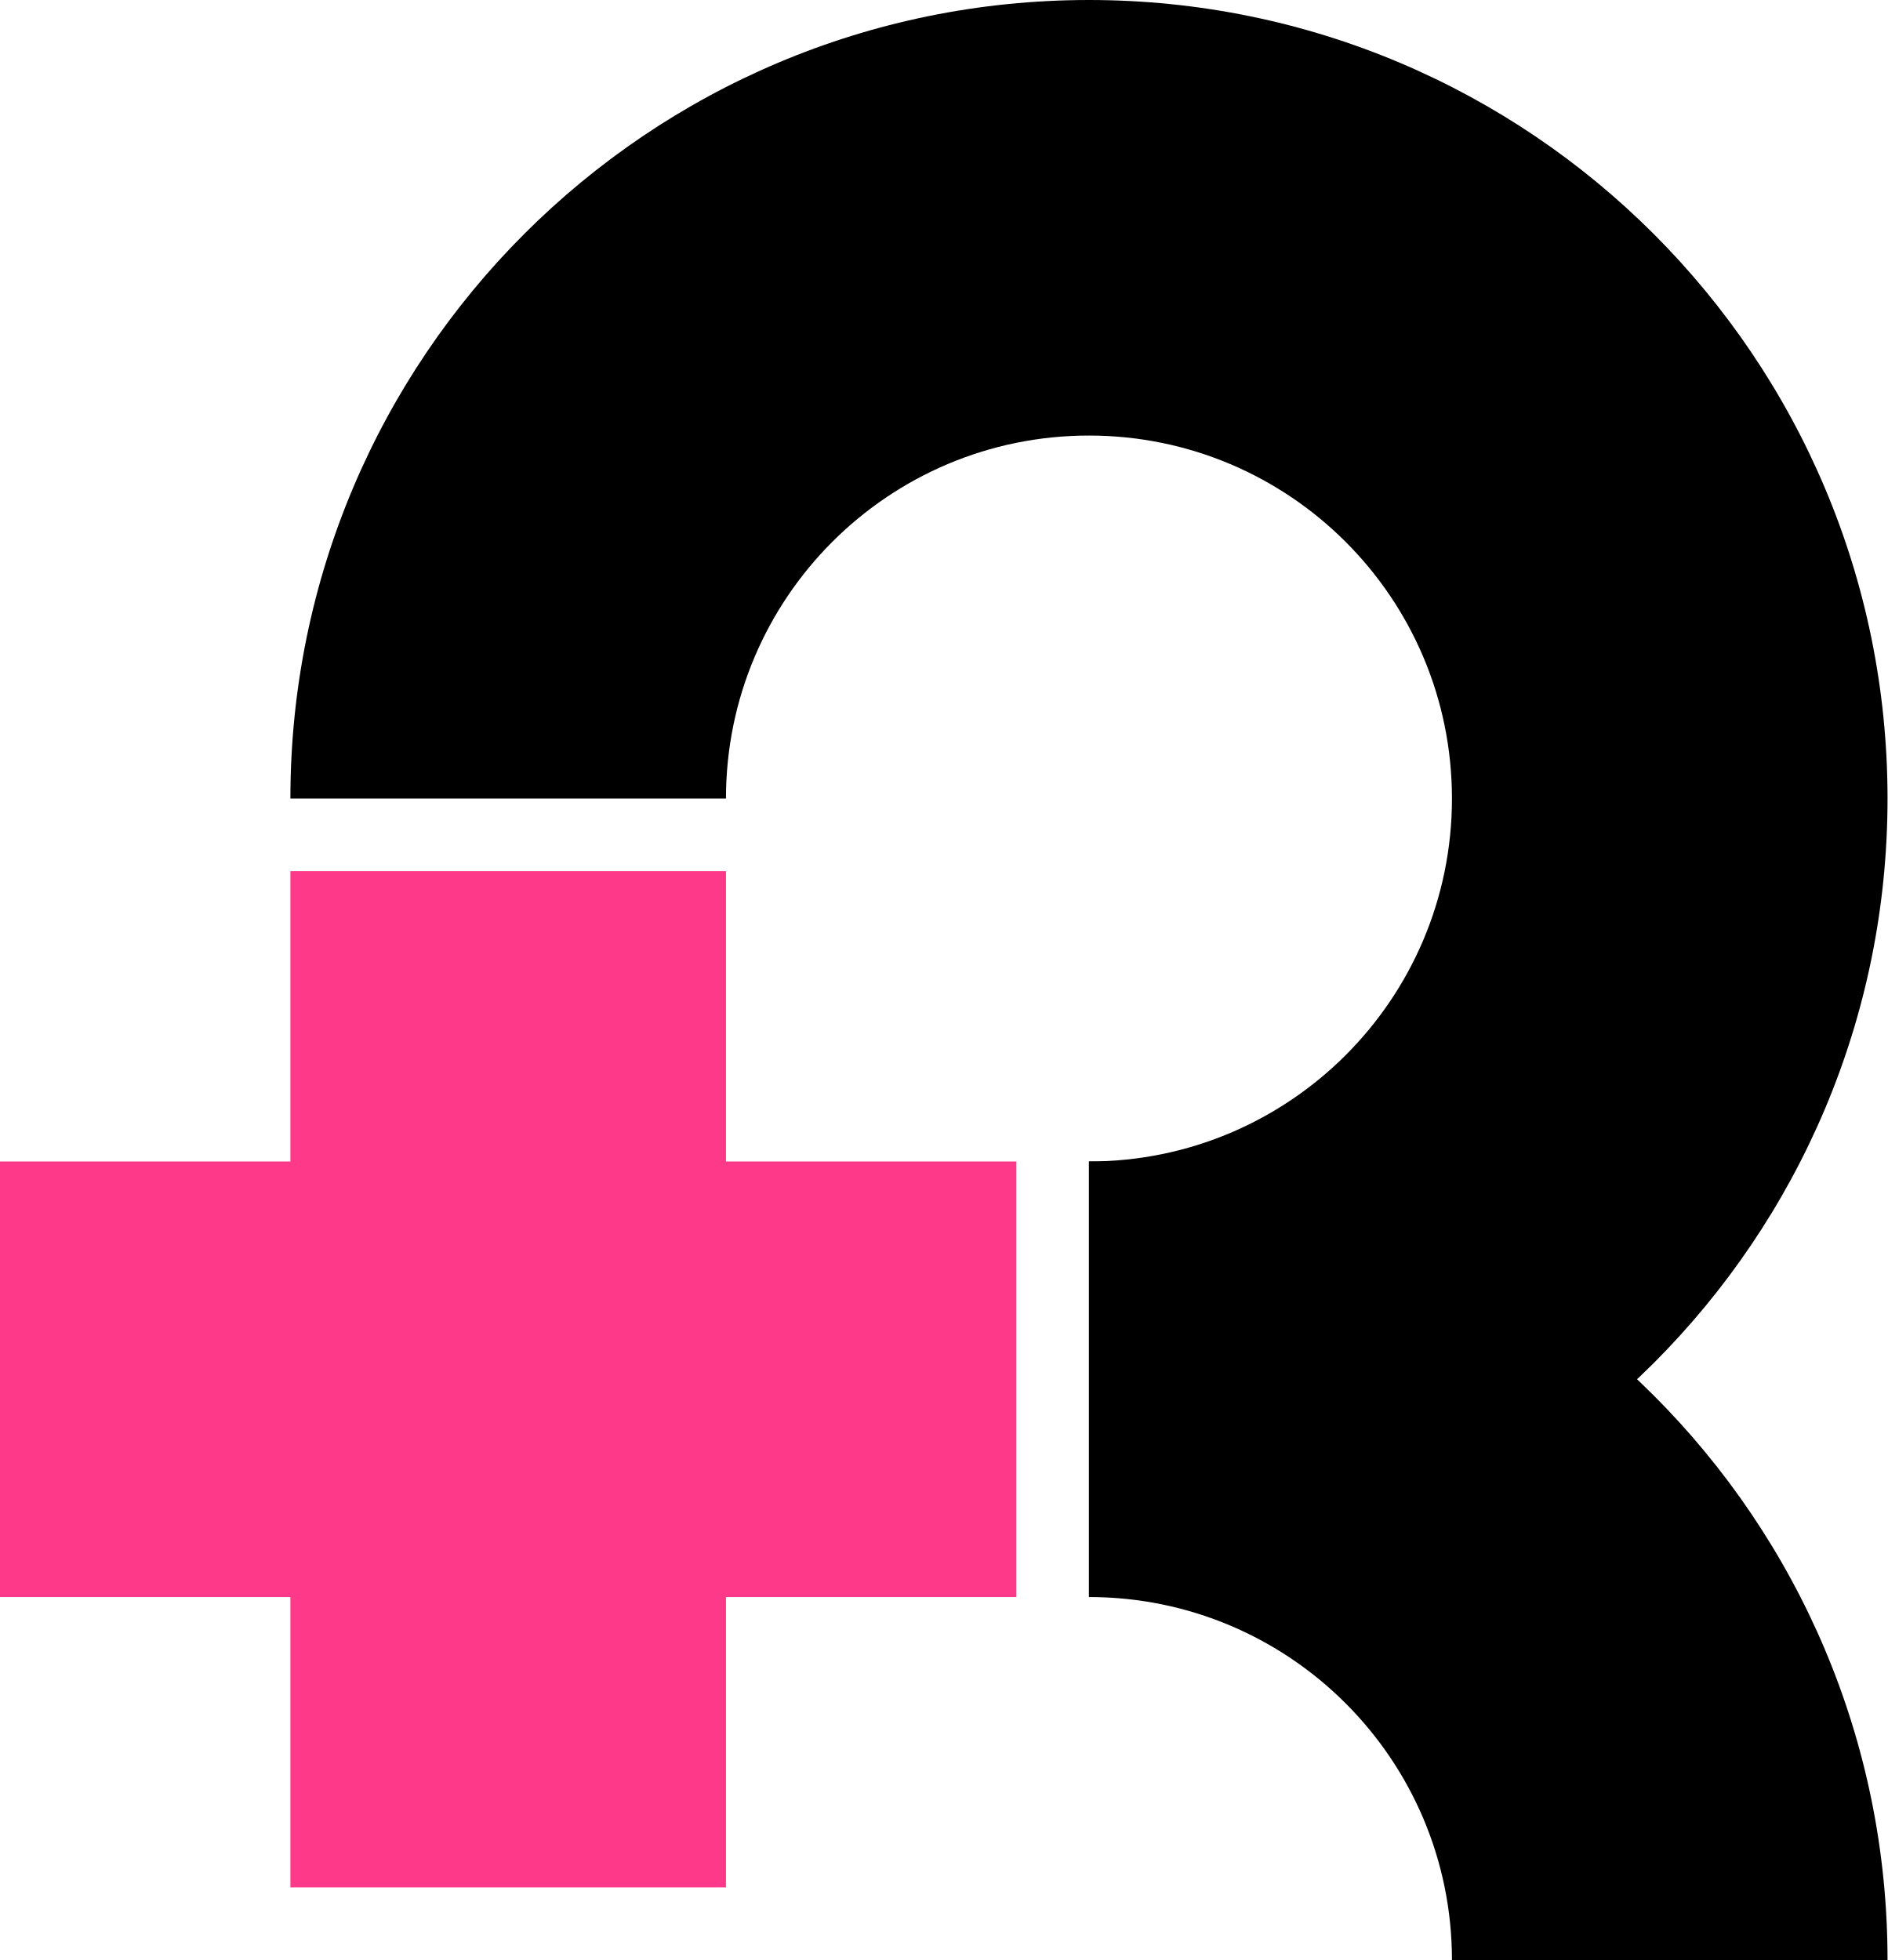
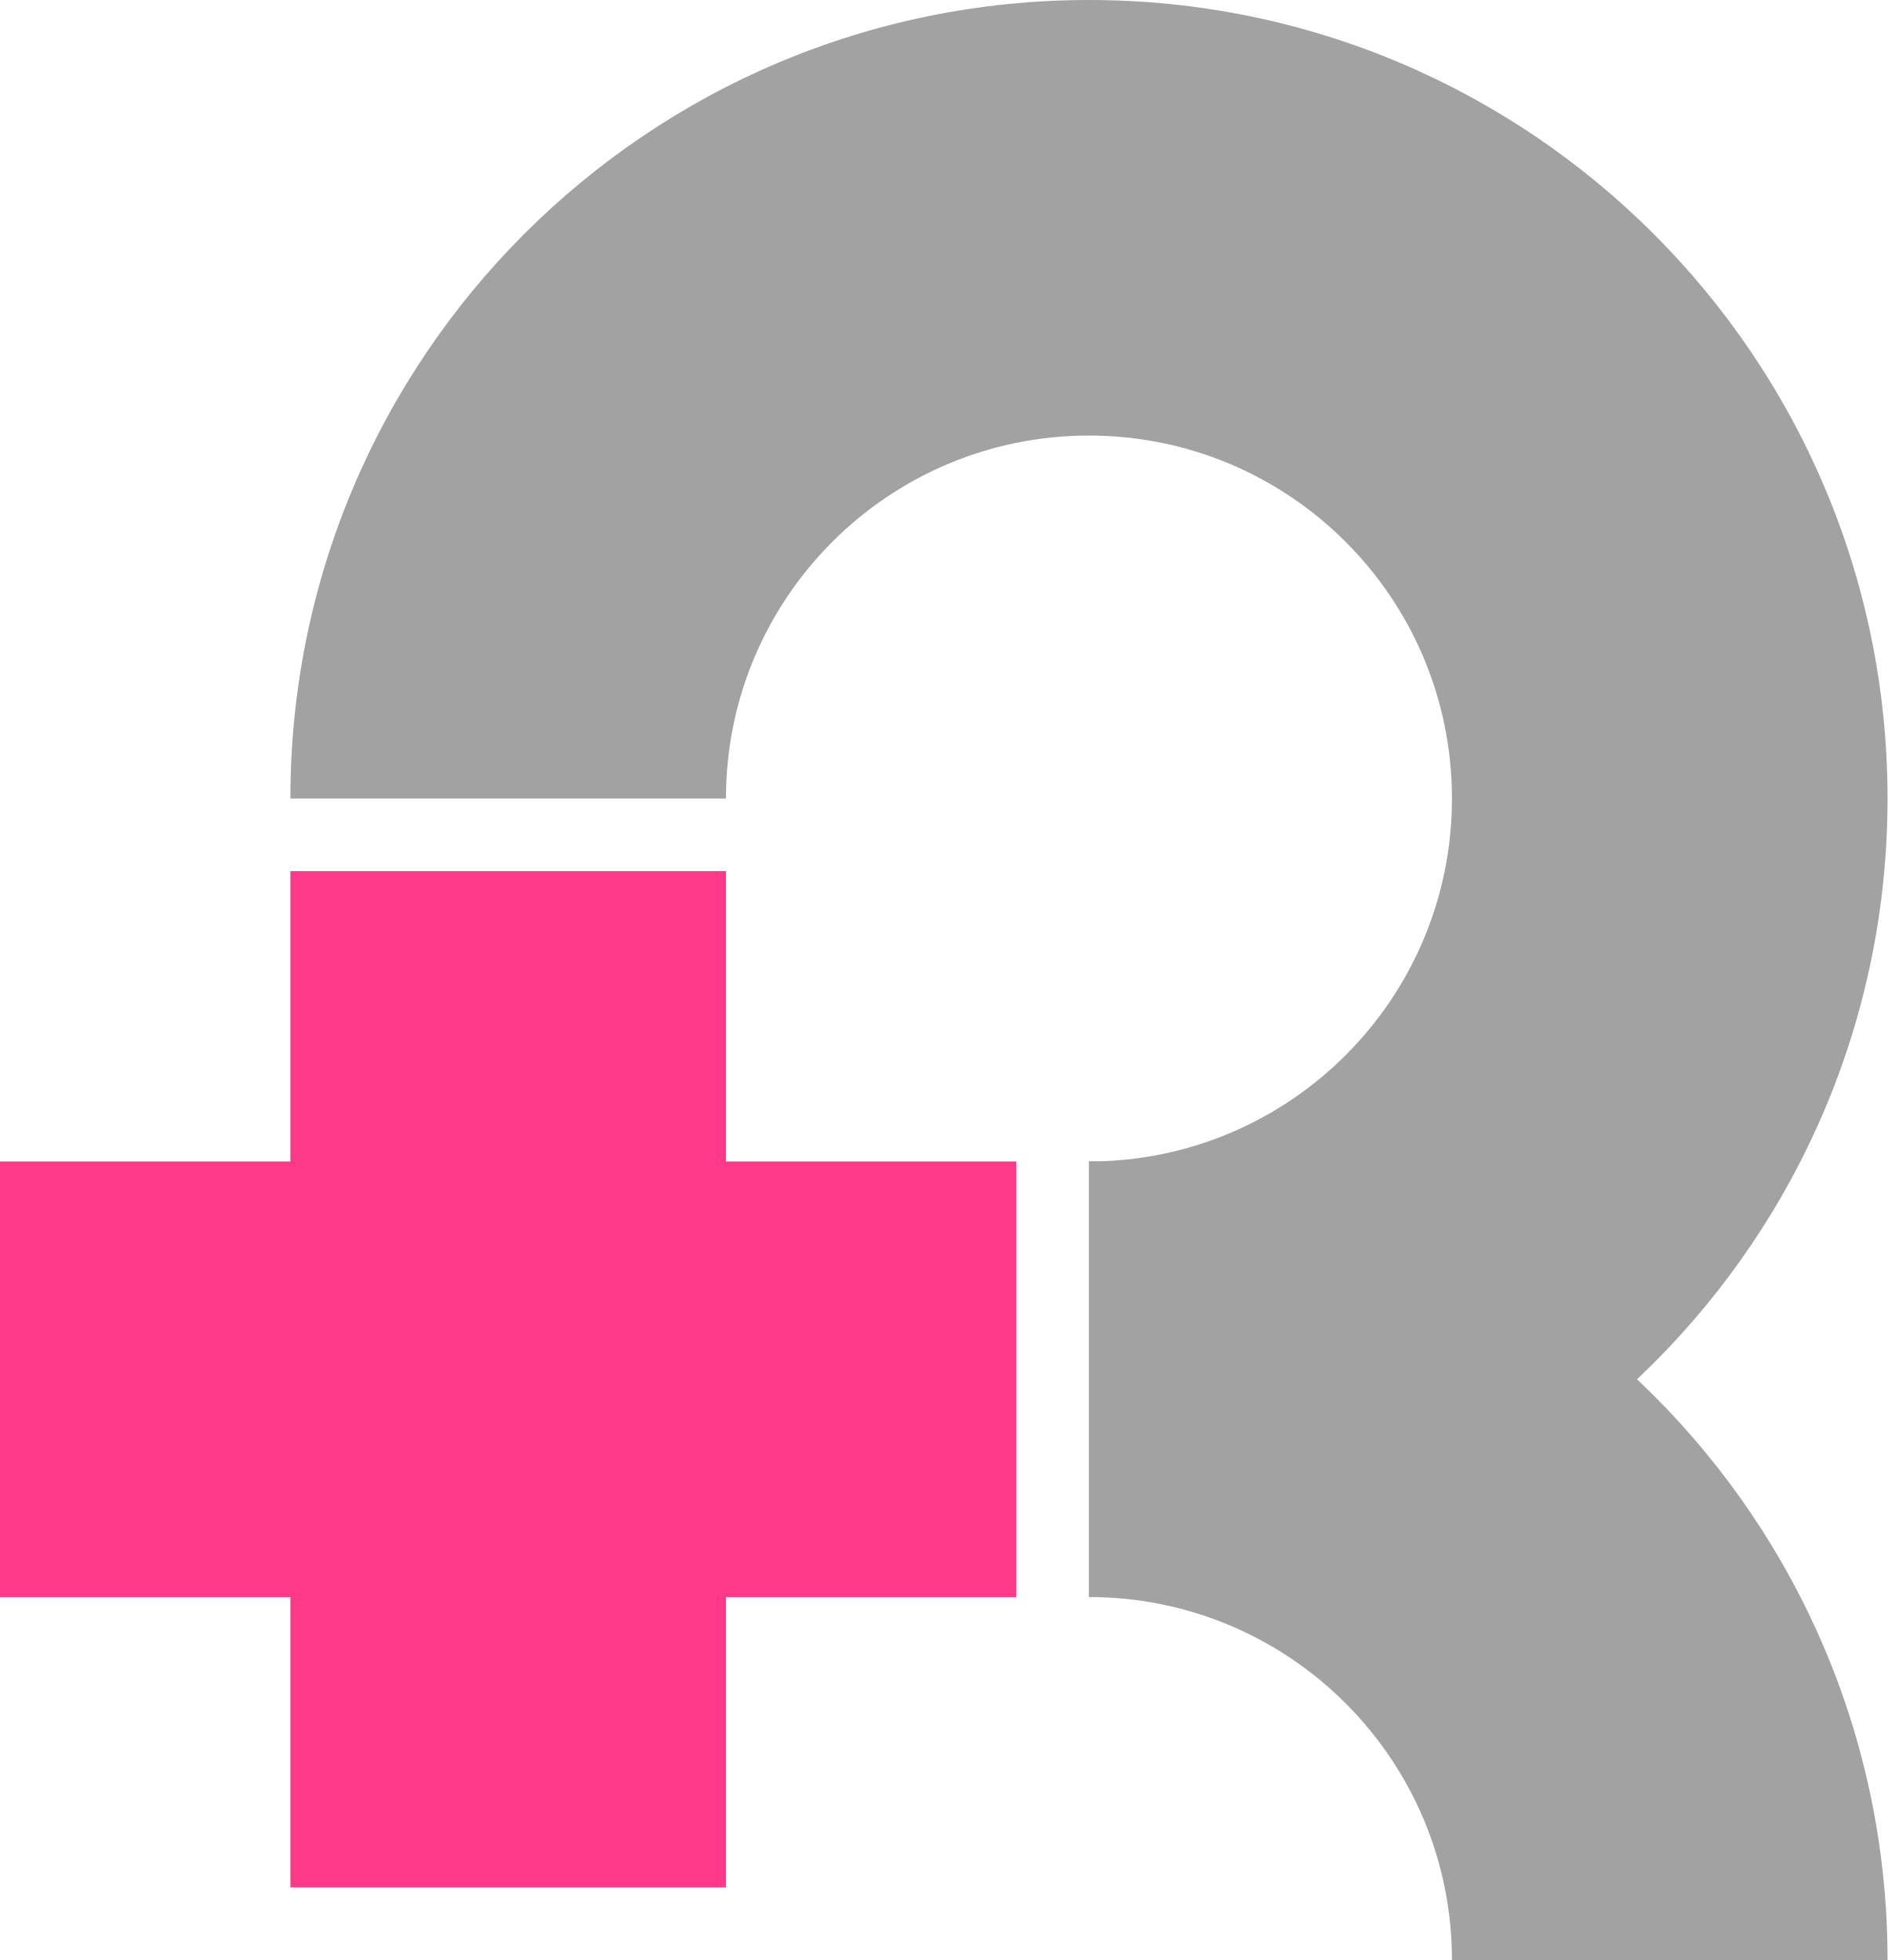
<svg xmlns="http://www.w3.org/2000/svg" width="260" height="270" viewBox="0 0 260 270" fill="none">
-   <path d="M150 0C210.751 0 260 49.249 260 110C260 170.751 210.751 220 150 220V160C177.614 160 200 137.614 200 110C200 82.386 177.614 60 150 60C122.386 60 100 82.386 100 110H40C40 49.249 89.249 0 150 0Z" fill="black" />
-   <path d="M150 160C210.751 160 260 209.249 260 270H200C200 242.386 177.614 220 150 220V160Z" fill="black" />
+   <path d="M150 0C210.751 0 260 49.249 260 110C260 170.751 210.751 220 150 220V160C177.614 160 200 137.614 200 110C200 82.386 177.614 60 150 60C122.386 60 100 82.386 100 110H40C40 49.249 89.249 0 150 0Z" fill="#A2A2A2" />
+   <path d="M150 160C210.751 160 260 209.249 260 270H200C200 242.386 177.614 220 150 220V160Z" fill="#A2A2A2" />
  <rect y="160" width="140" height="60" fill="#FE398A" />
  <rect x="40" y="120" width="60" height="140" fill="#FE398A" />
</svg>
